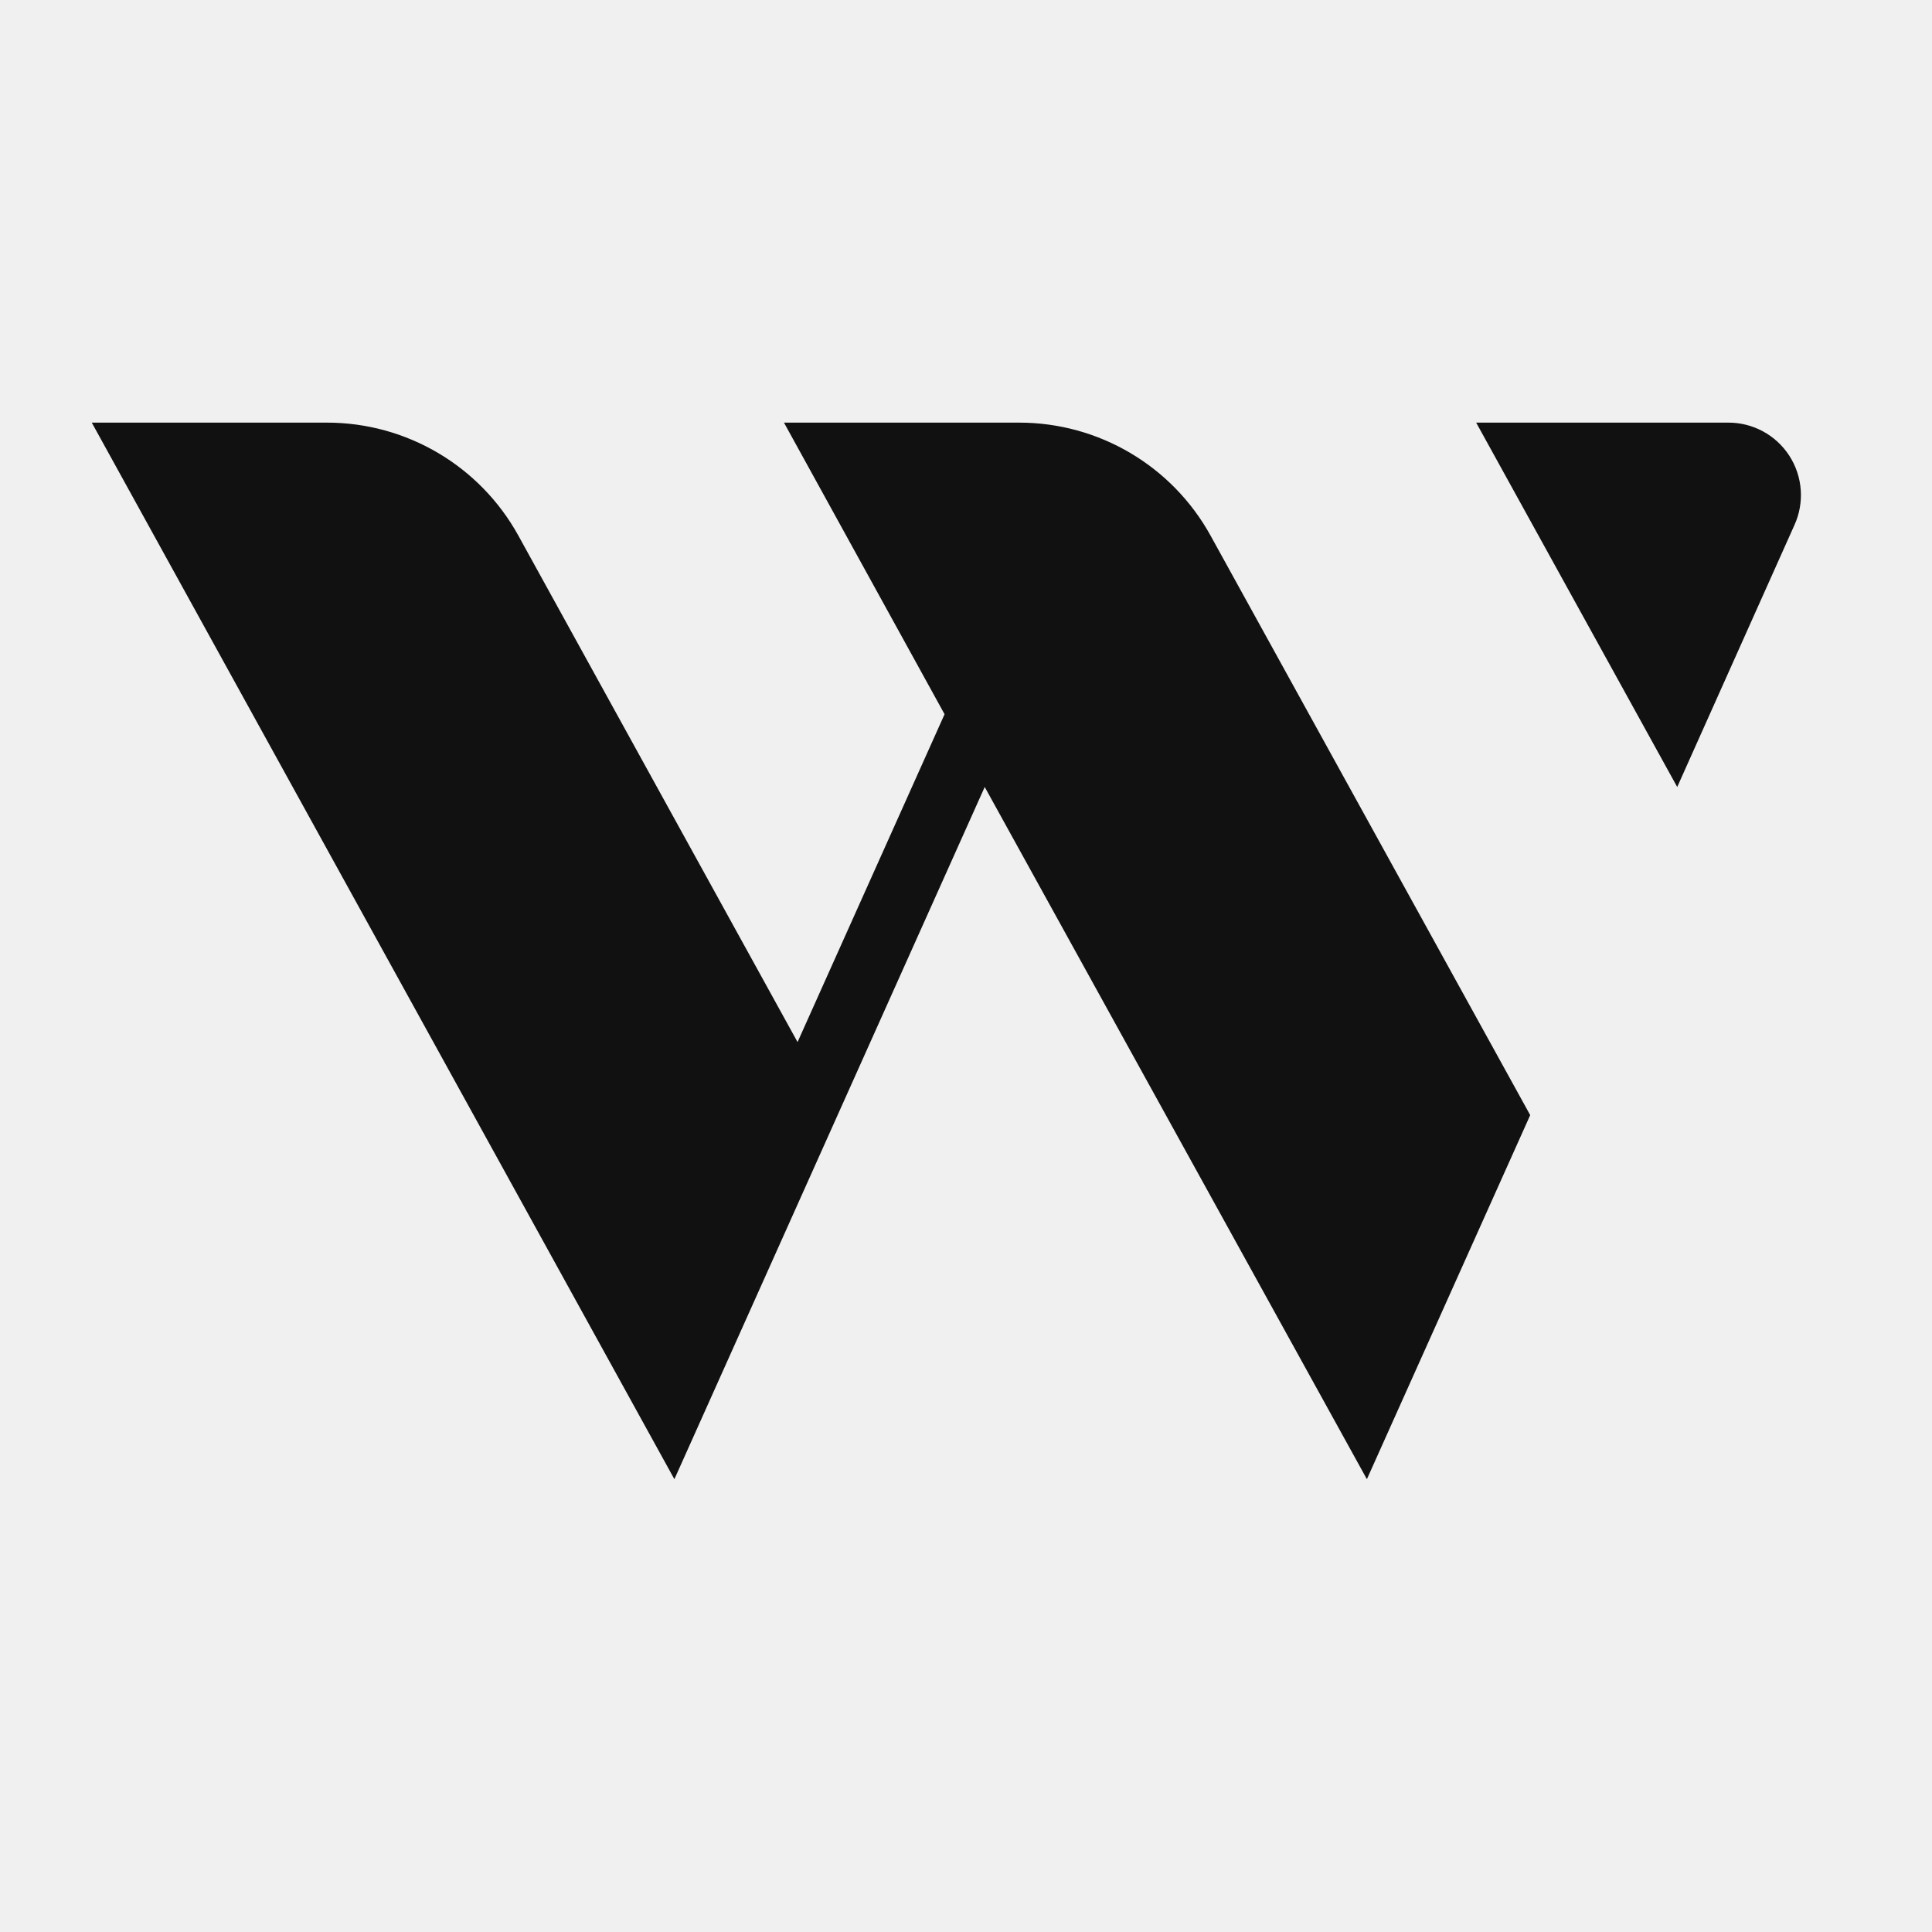
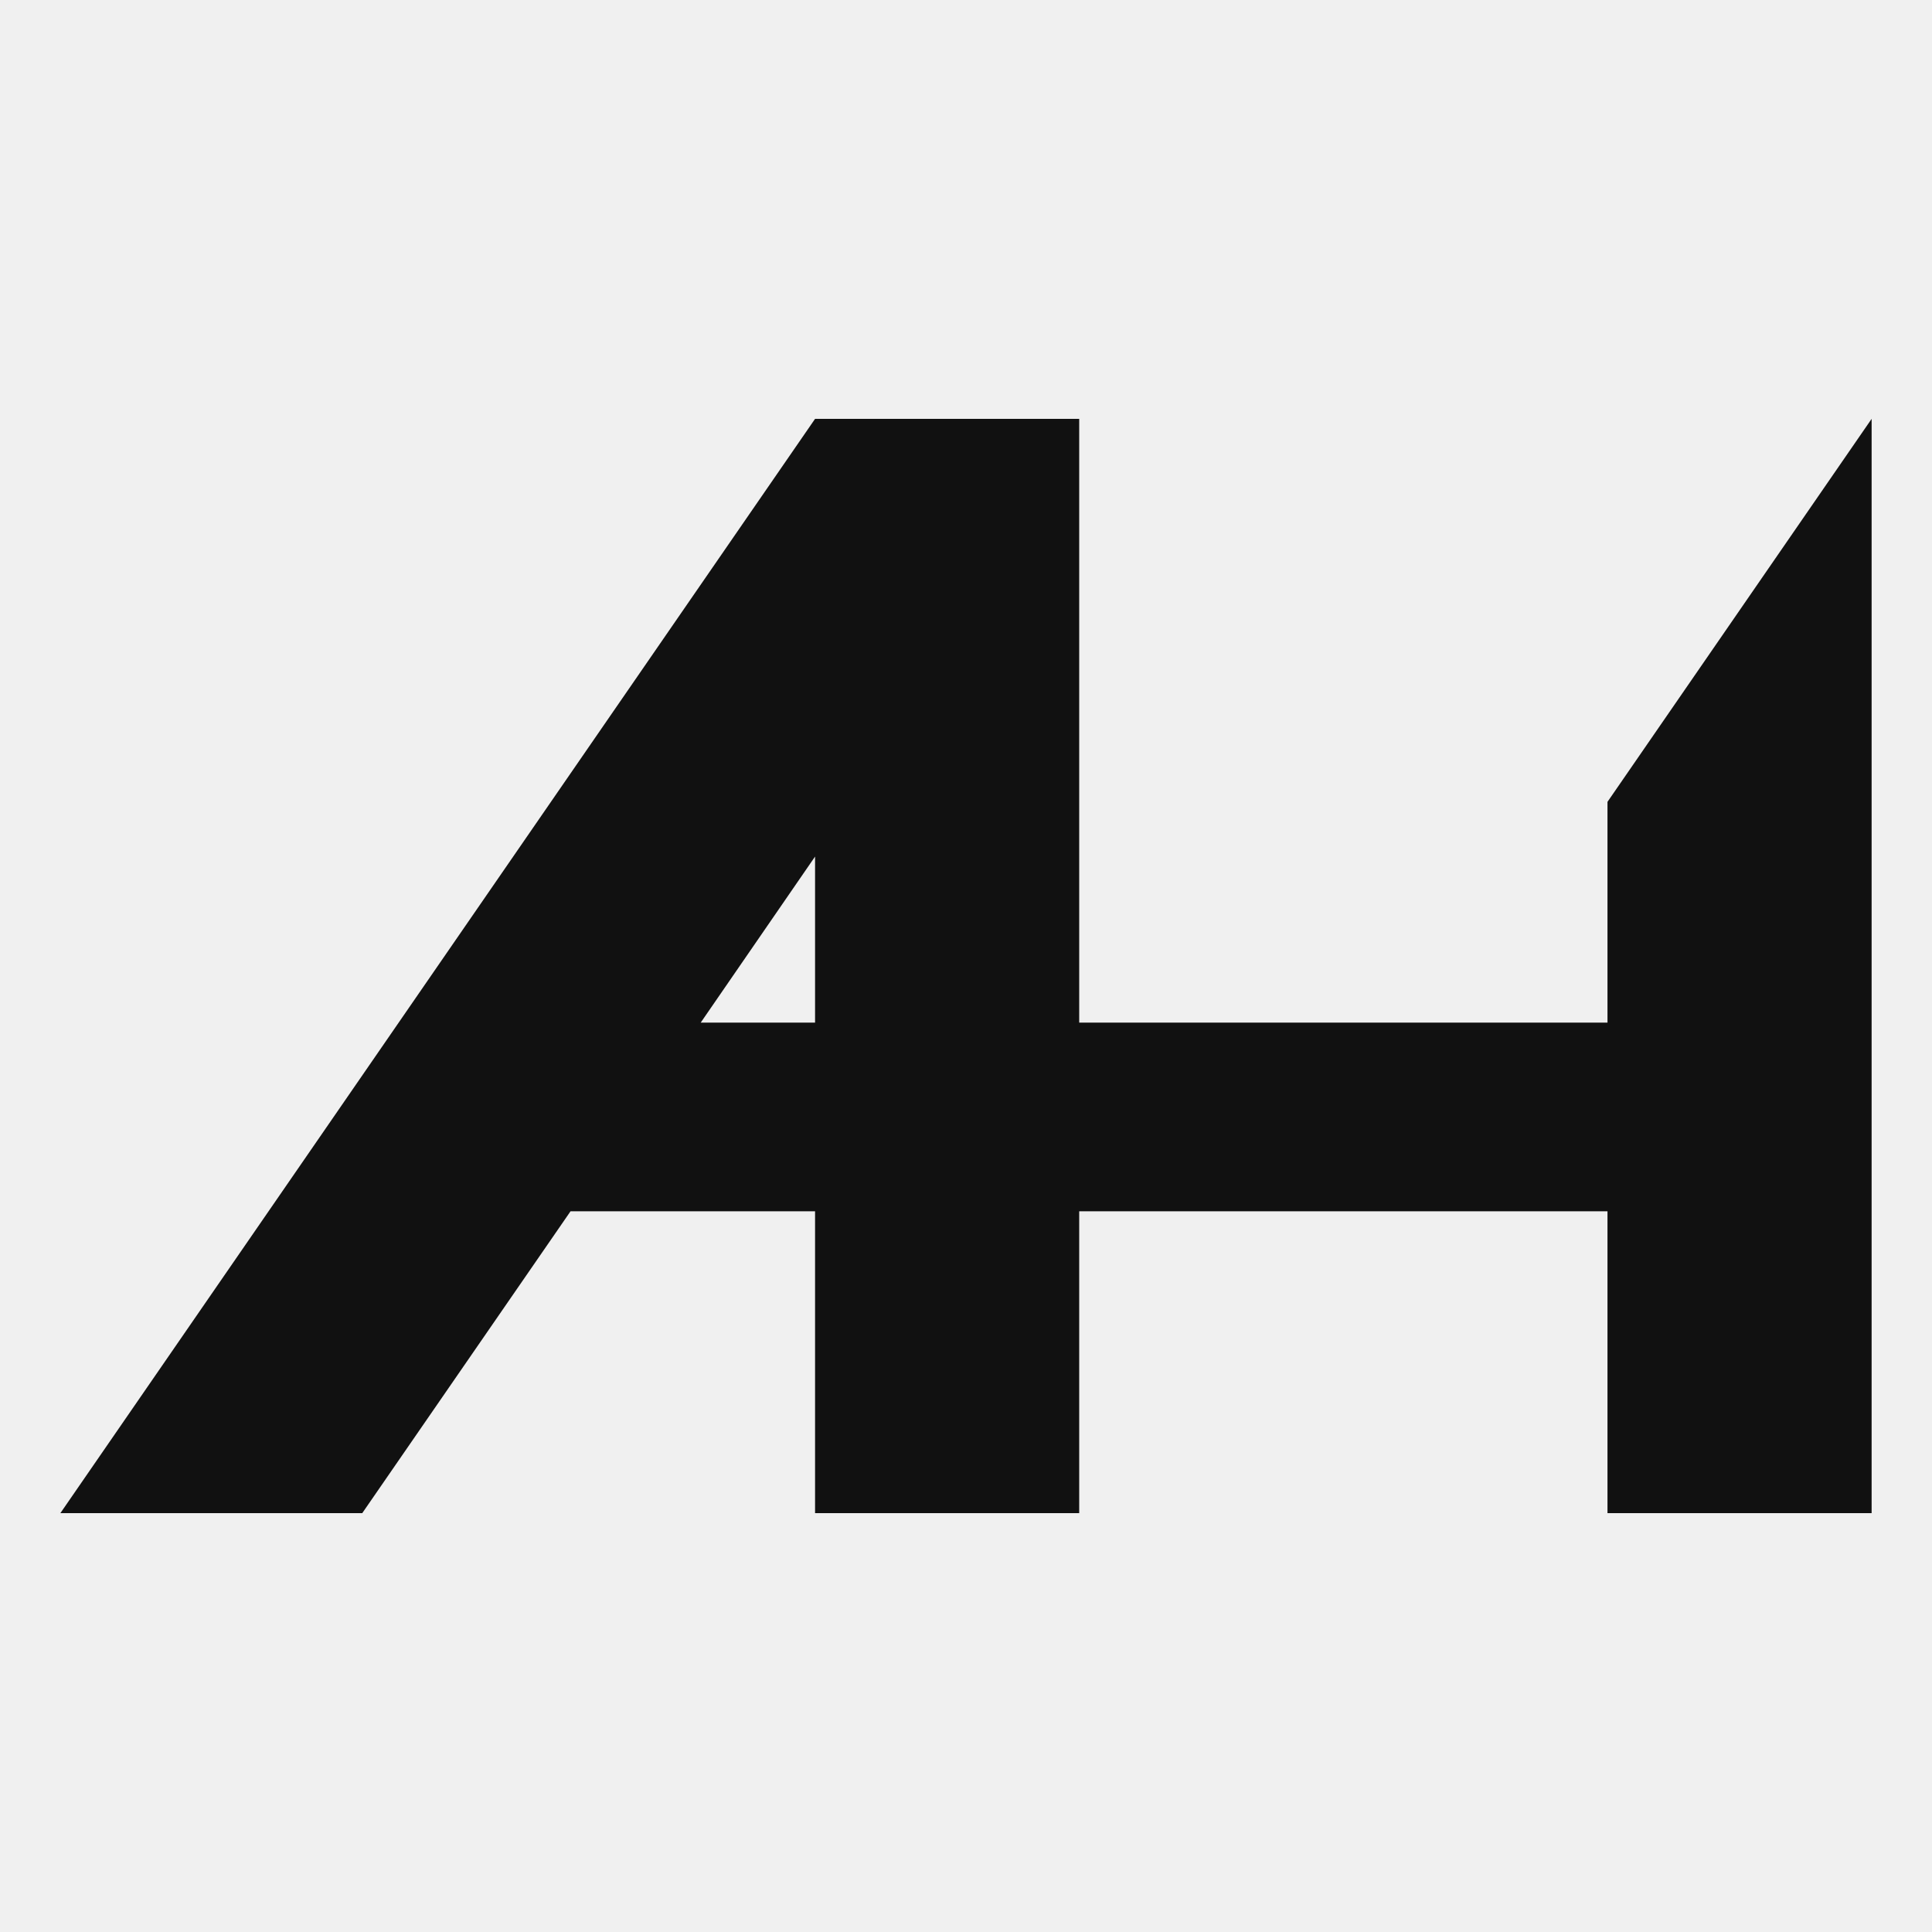
<svg xmlns="http://www.w3.org/2000/svg" width="64" height="64" viewBox="0 0 64 64">
  <style>
    #favicon {
      fill: #111;
      @media (prefers-color-scheme: dark) {
        fill: #fff;
      }
    }
  </style>
-   <path id="favicon" d="M3.03 14h7.8a7.24 7.24 0 0 1 6.34 3.74l9.25 16.78 4.87-10.86L25.97 14h7.79a7.24 7.24 0 0 1 6.34 3.74l10.59 19.2L45.28 49 32.62 26.07 22.34 49 3.04 14Zm56.41 3.4a2.4 2.4 0 0 0-2.2-3.4H48.9l6.66 12.07 3.88-8.67Z" />
+   <path id="favicon" transform="translate(2 13.875) scale(1.25)" d="M0 29 20 0h7v16h14v-5.85L48 0v29h-7v-8H27v8h-7v-8h-6.48L8 29H0Zm20-17.4L16.97 16H20v-4.4Z" />
</svg>
